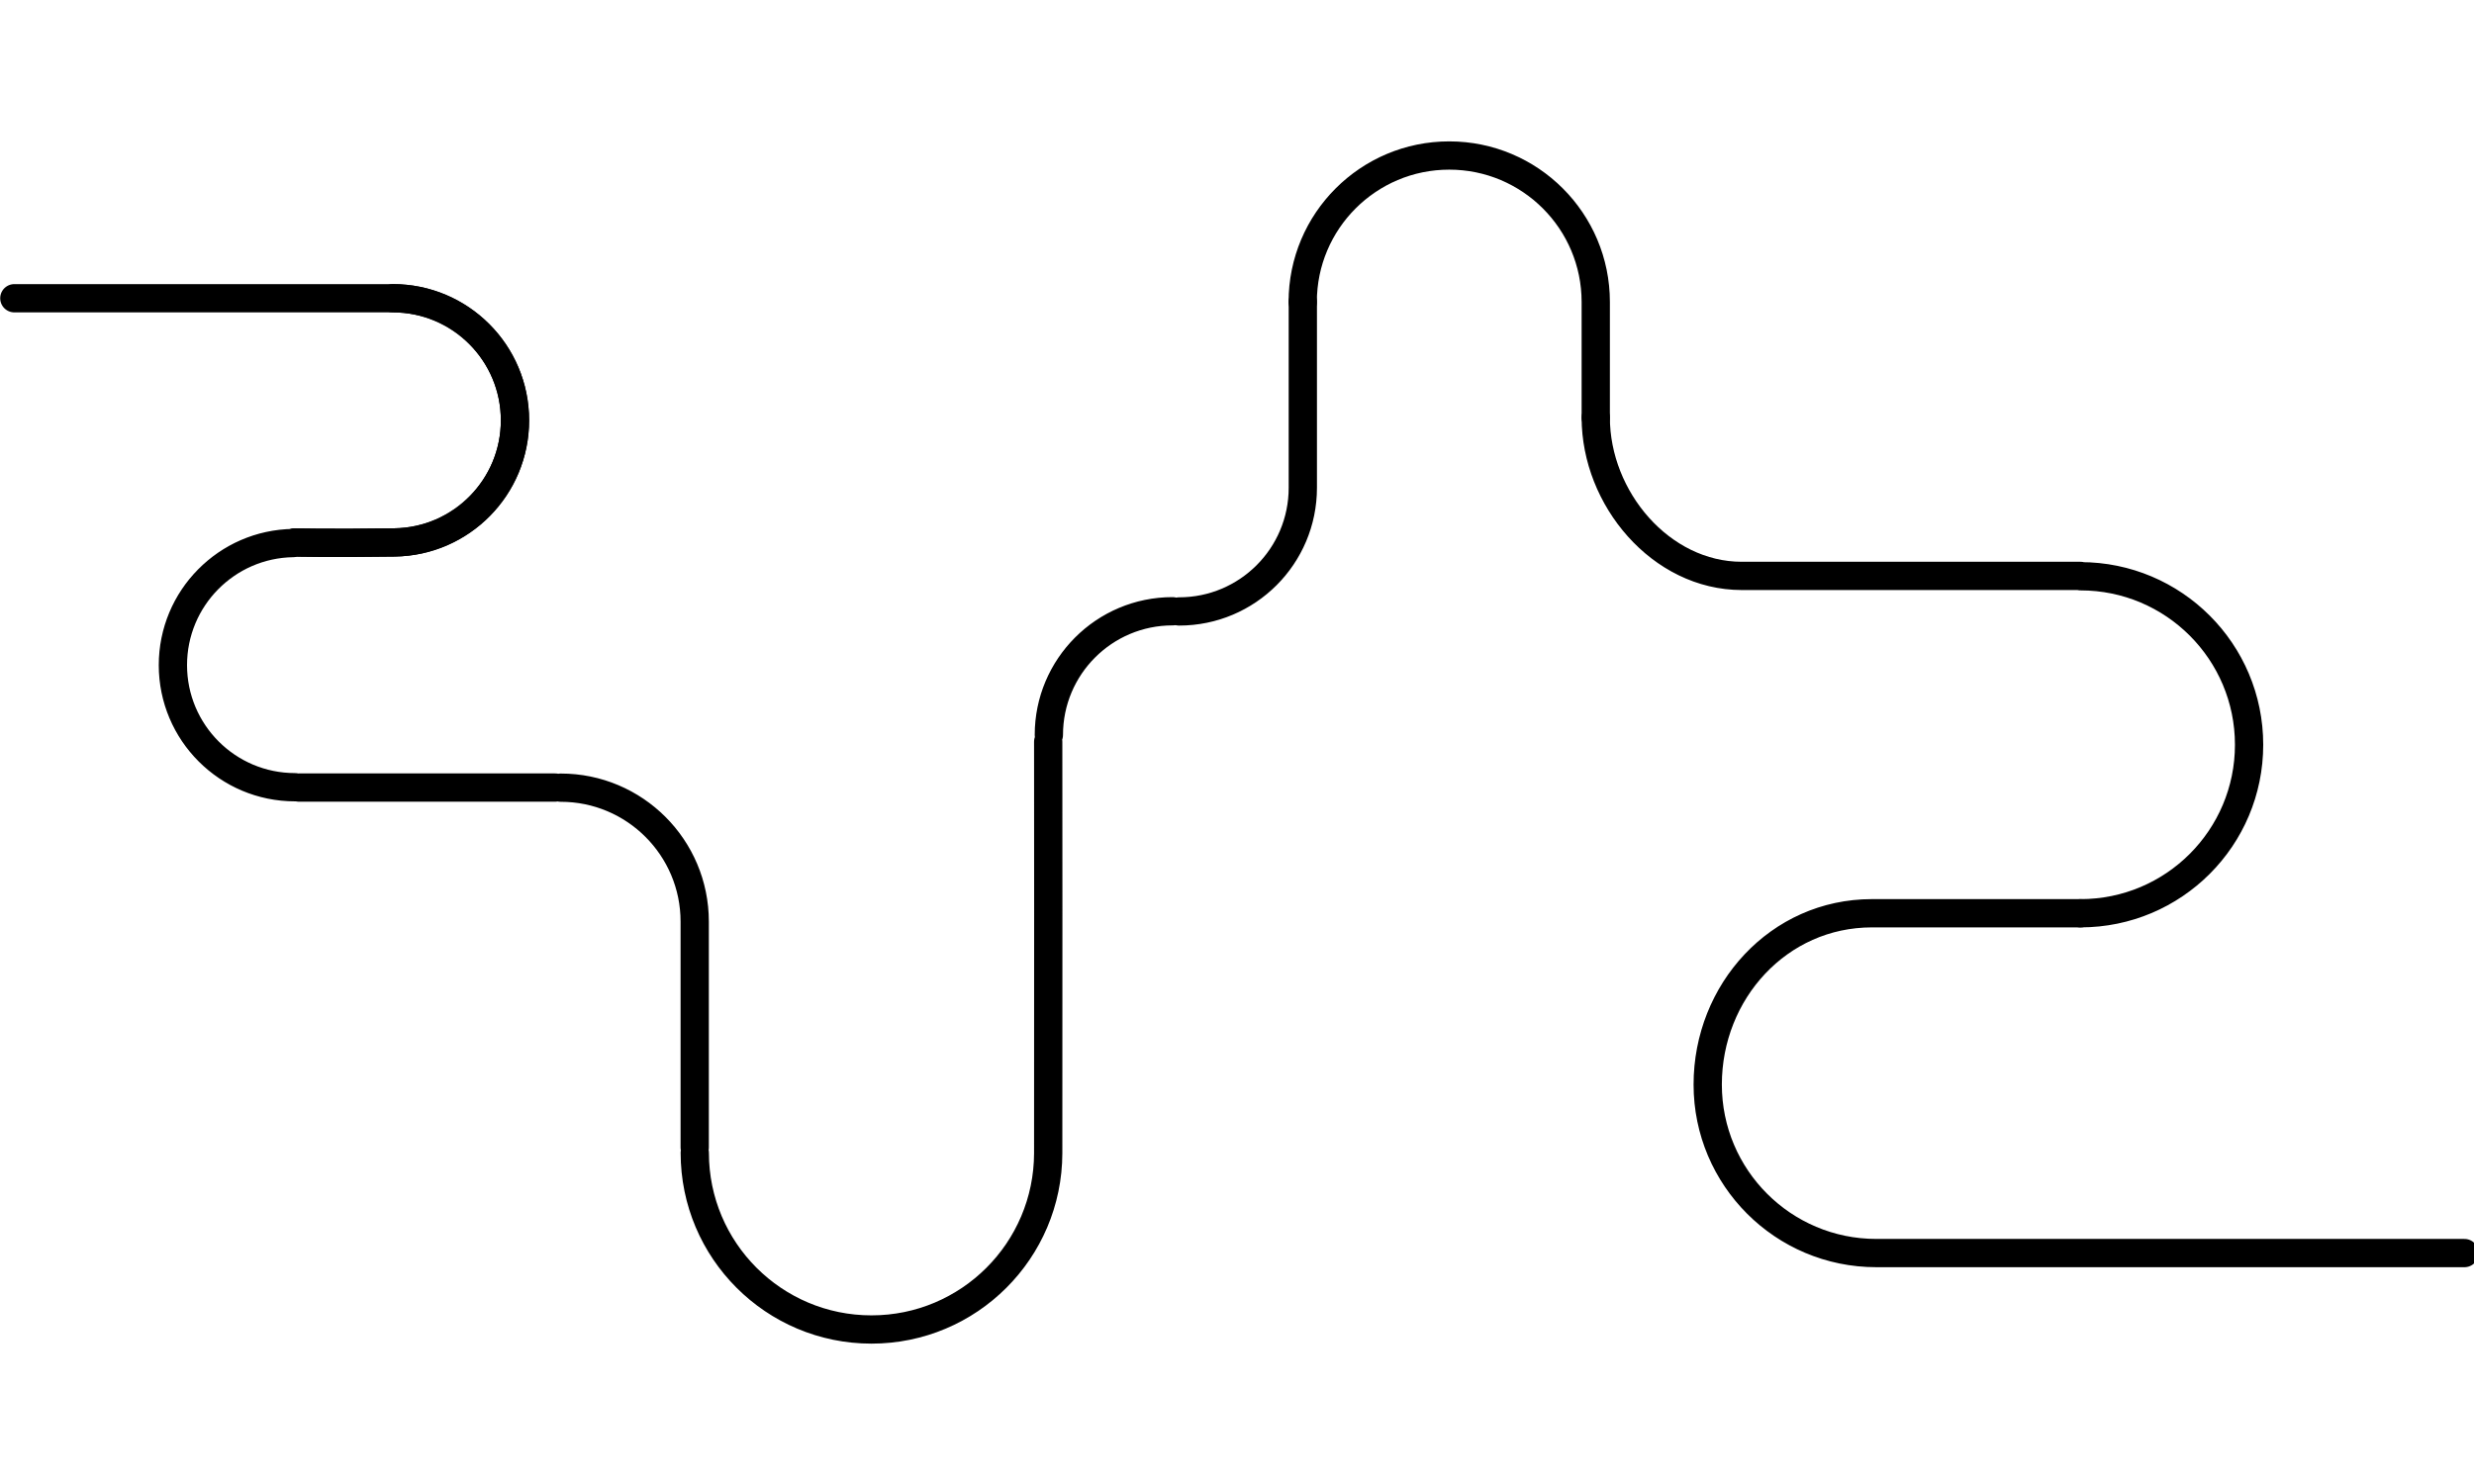
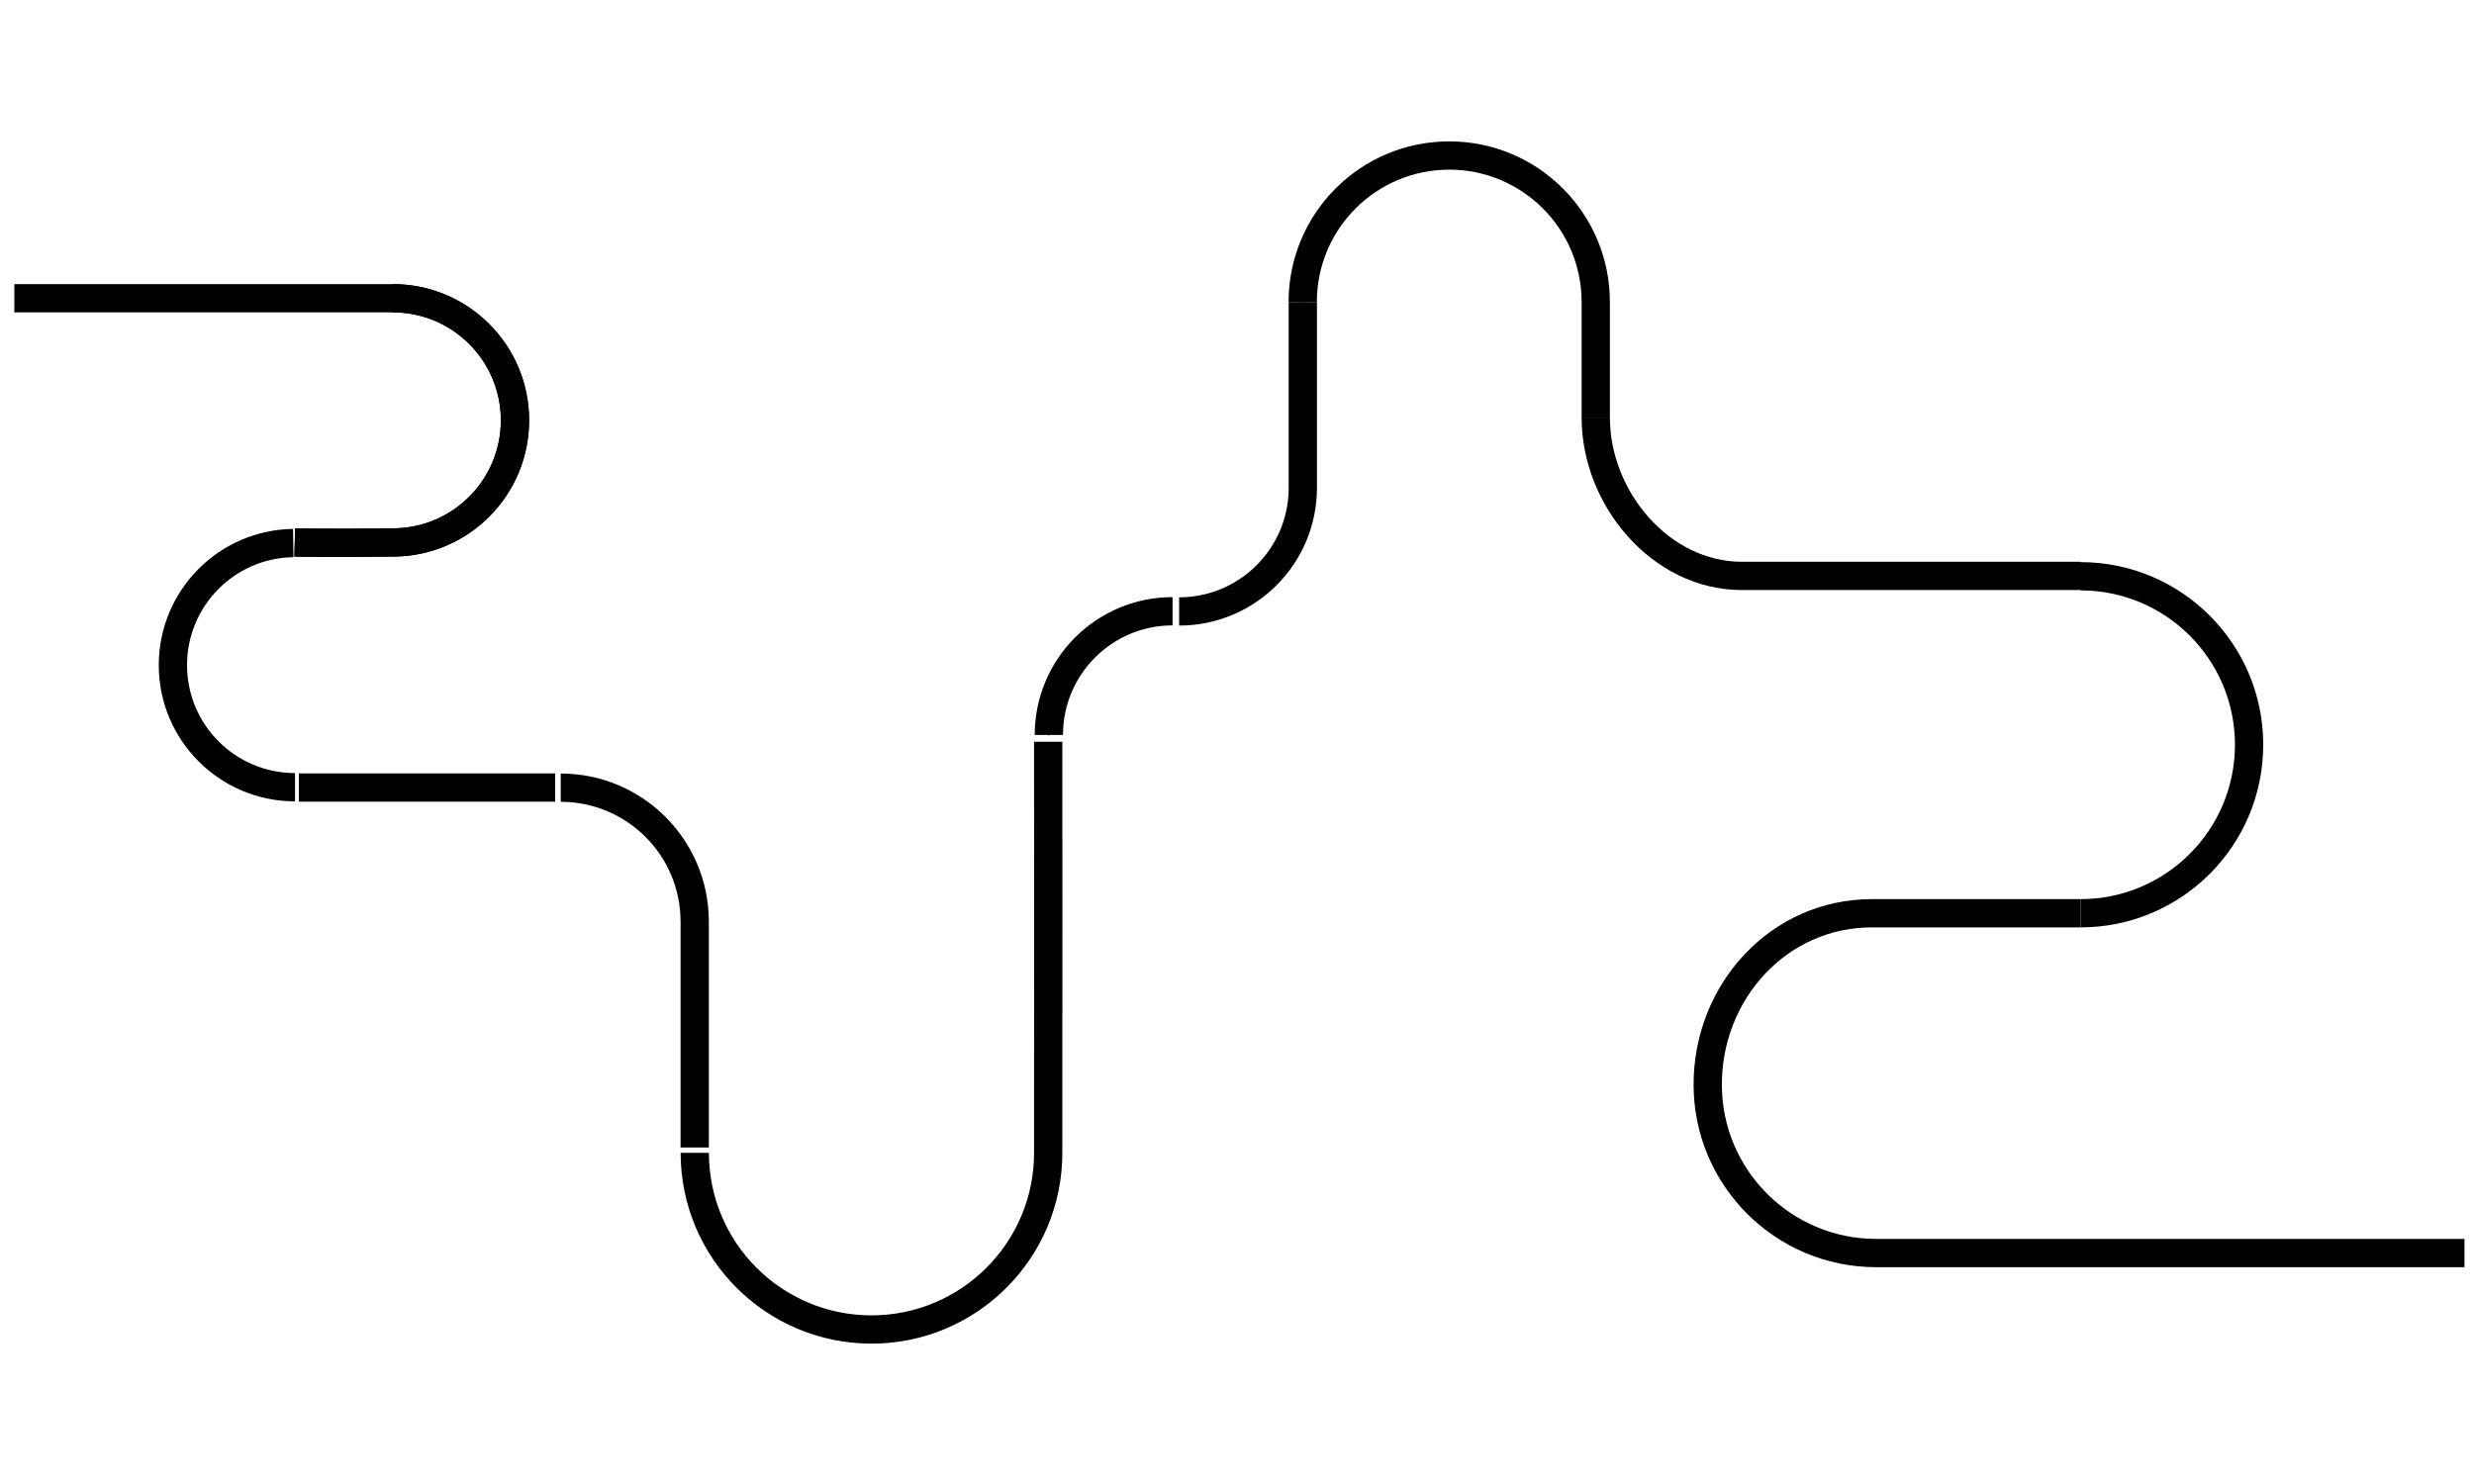
<svg xmlns="http://www.w3.org/2000/svg" xml:space="preserve" width="350mm" height="210mm" style="shape-rendering:geometricPrecision;text-rendering:geometricPrecision;image-rendering:optimizeQuality;fill-rule:evenodd;clip-rule:evenodd" viewBox="0 0 35000 21000">
  <defs>
-     <style>.str0,.str1{stroke:#000;stroke-width:400;stroke-linecap:round;stroke-linejoin:round;stroke-miterlimit:22.926}.str1{stroke-width:20}.fil0{fill:none}</style>
+     <style>.str0,.str1{stroke:#000;stroke-width:400;strokeLinecap:round;stroke-linejoin:round;stroke-miterlimit:22.926}.str1{stroke-width:20}.fil0{fill:none}</style>
  </defs>
  <g id="Layer_x0020_1">
    <path class="fil0 str0" d="M202.73 4220.42H5557.8m0 0c954.23 0 1727.79 773.56 1727.79 1727.79 0 945.88-760.1 1714.24-1702.79 1727.61s-1412.91.19-1412.91.19" />
    <path class="fil0 str0" d="M5557.8 4220.42c954.23 0 1727.79 773.56 1727.79 1727.79 0 945.88-760.1 1714.24-1702.79 1727.61s-1412.91.19-1412.91.19m3.97 3463.93c-954.23 0-1727.79-773.56-1727.79-1727.79 0-945.88 760.1-1714.24 1702.79-1727.61m79.67 3460.07h3625.09m78.99 1.59c1046.84 0 1895.48 848.64 1895.48 1895.48v3196.49m.96 75.41c0 1380.71 1119.29 2500 2500 2500 1378.72 0 2496.78-1116.08 2499.99-2494.04s0-5823.09 0-5823.09m9.31-96.59c0-966.5 783.5-1750 1750-1750" />
    <path class="fil0 str1" d="M14838.35 10399.86h-9.31m9.31 0h-9.31" />
    <path class="fil0 str0" d="M16681.18 8652.46c966.5 0 1750-783.5 1750-1750V4273.52" />
    <path class="fil0 str0" d="M18429.7 4273.52c0-1144.8 928.04-2072.84 2072.84-2072.84s2072.84 928.04 2072.84 2072.84v1635.52" />
    <path class="fil0 str1" d="M18419.7 4273.52h11.48" />
    <path class="fil0 str0" d="M22575.38 5909.04c0 1144.8 920.83 2240.54 2065.63 2240.54h1635.52m3157.15 0h-3157.15m3157.15 4.96c1316.88 0 2384.42 1067.54 2384.42 2384.42s-1067.54 2384.42-2384.42 2384.42" />
    <path class="fil0 str1" d="M29433.68 8149.58v4.96" />
    <path class="fil0 str0" d="M26481.57 12923.38h2952.11m-2952.11 0c-1316.88 0-2322.27 1107.35-2322.27 2424.23s1067.54 2384.42 2384.42 2384.42m8321.34 0h-8321.34" />
  </g>
</svg>
